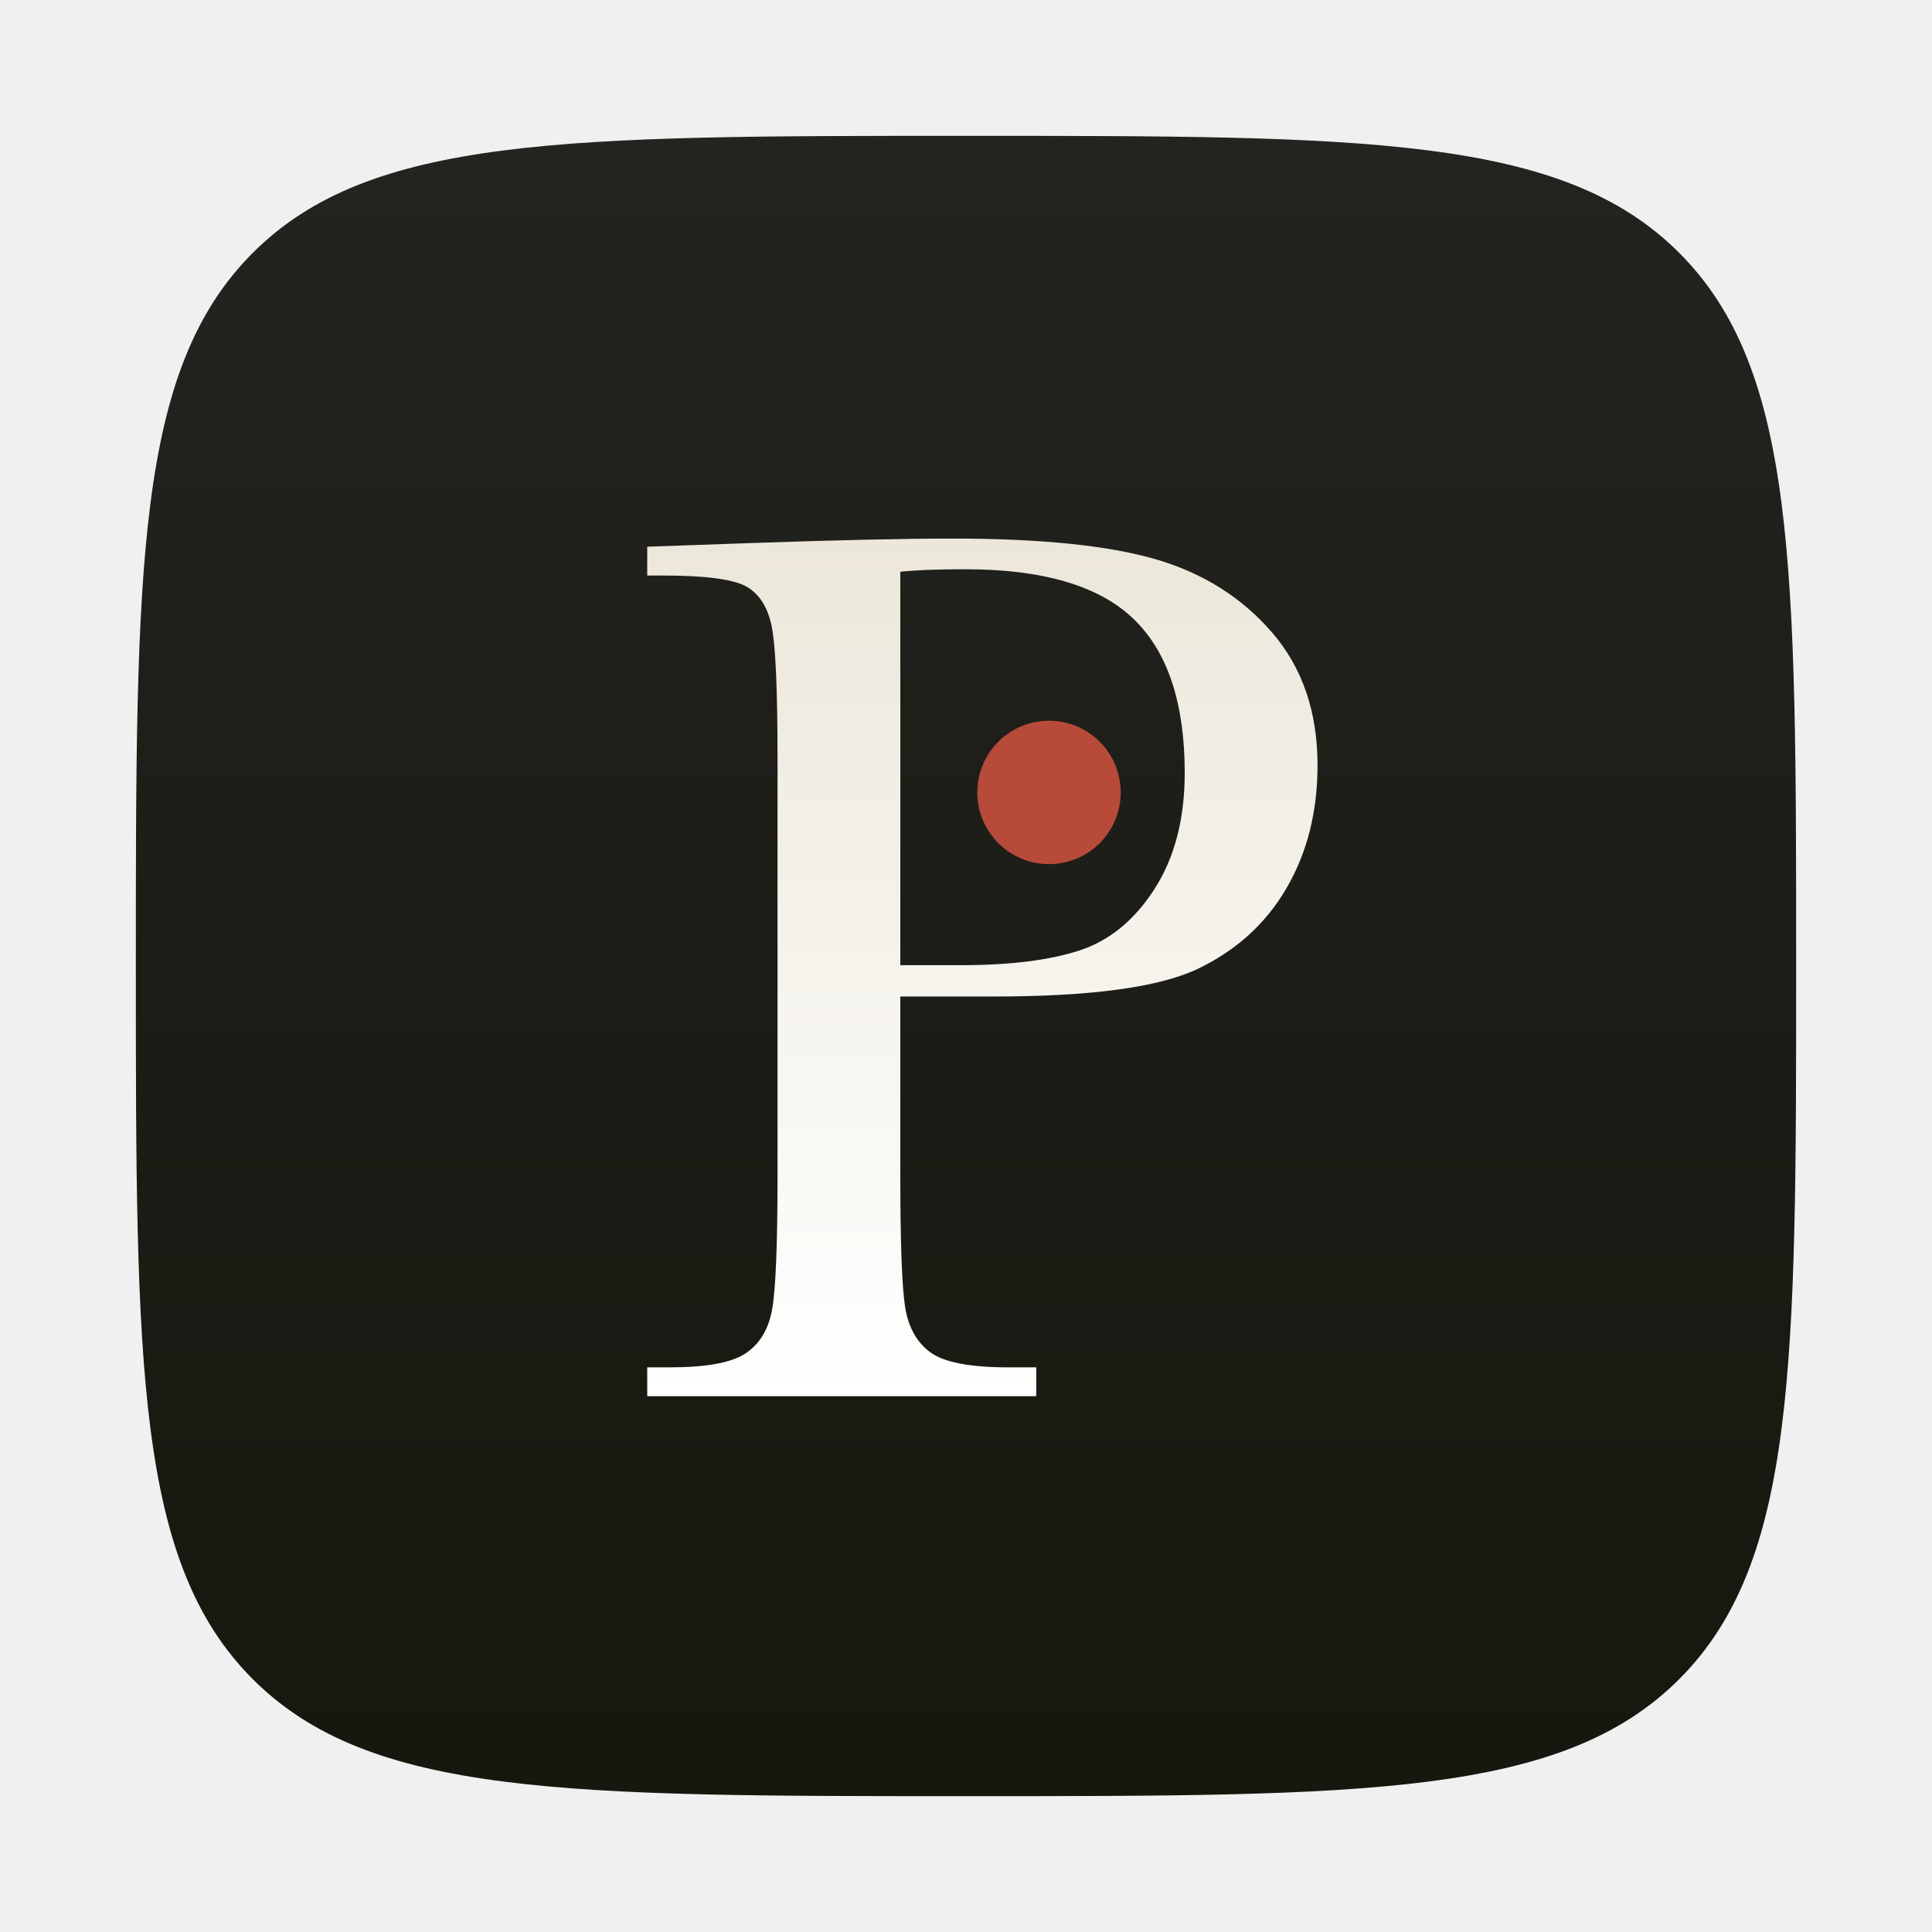
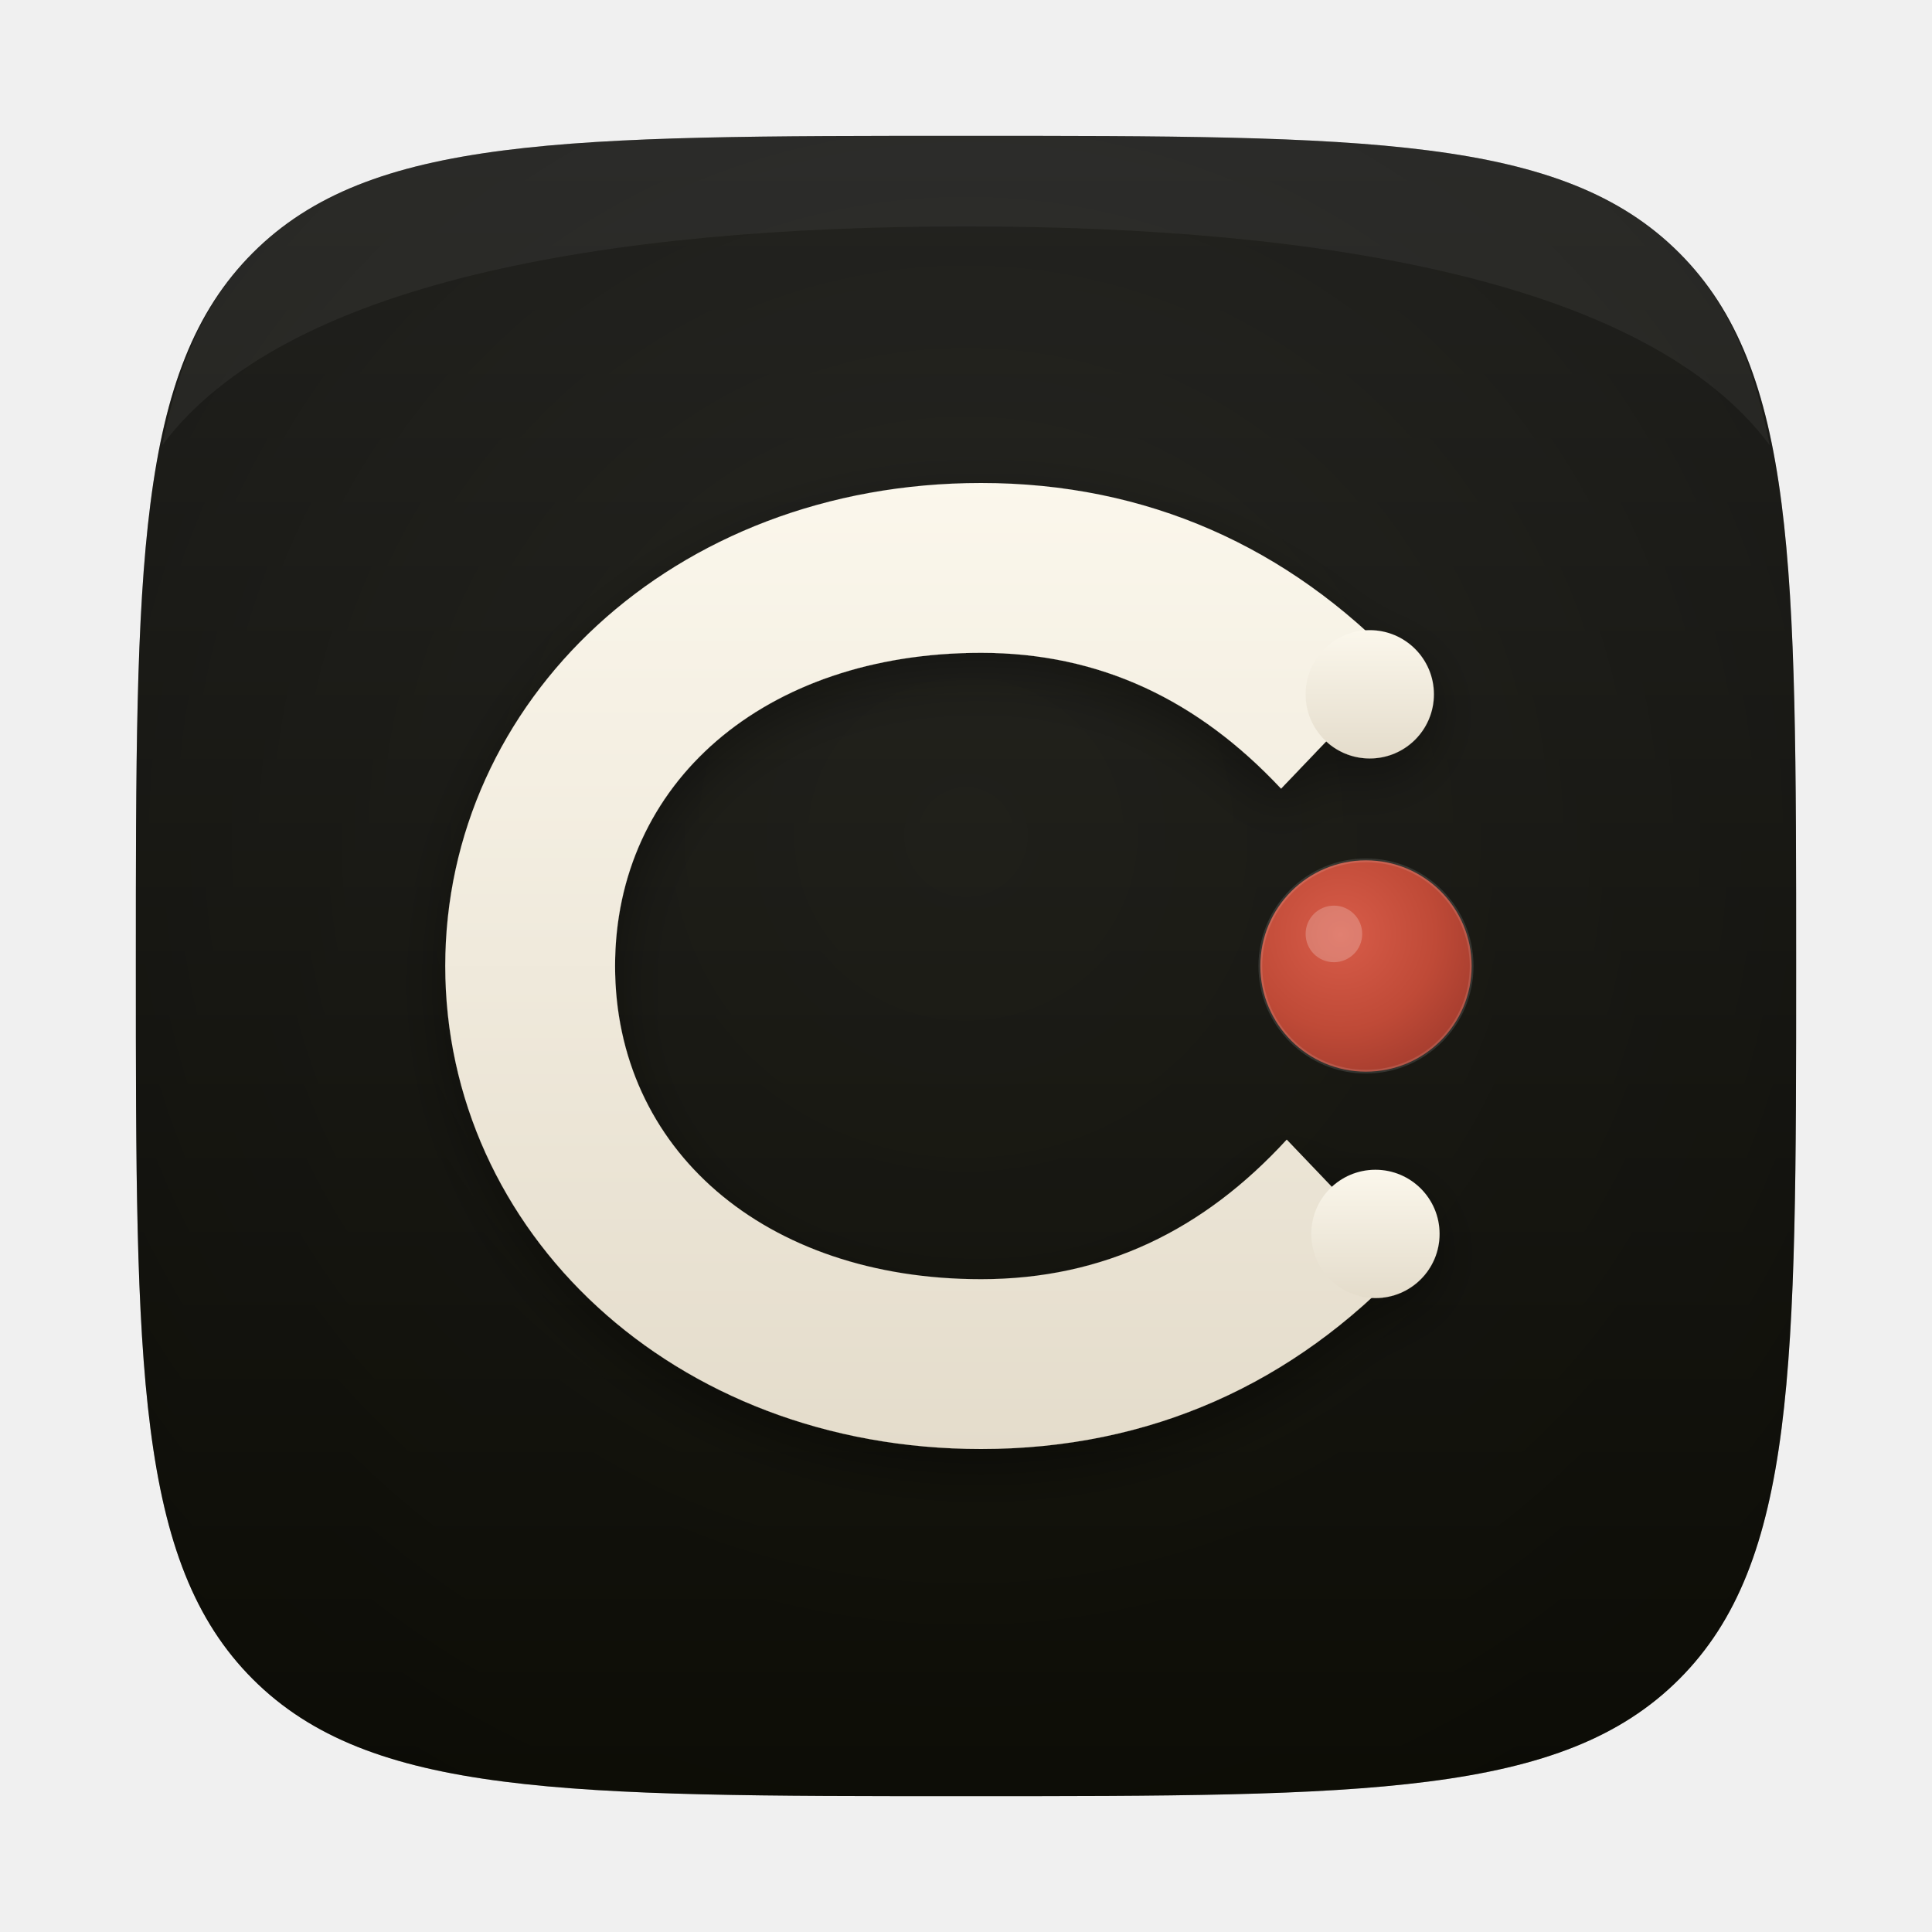
<svg xmlns="http://www.w3.org/2000/svg" width="1024" height="1024" viewBox="0 0 1024 1024">
  <defs>
    <linearGradient id="ground" x1="0" y1="0" x2="0" y2="1">
-       <stop offset="0" stop-color="#232320" />
-       <stop offset="1" stop-color="#17170f" />
+       <stop offset="0" stop-color="#2a2a26" />
+       <stop offset="0.55" stop-color="#1c1c16" />
+       <stop offset="1" stop-color="#121209" />
    </linearGradient>
    <linearGradient id="mark" x1="0" y1="0" x2="0" y2="1">
-       <stop offset="0" stop-color="#ffffff" />
-       <stop offset="1" stop-color="#ece7da" />
+       <stop offset="0" stop-color="#fbf7ec" />
+       <stop offset="1" stop-color="#e4dccb" />
    </linearGradient>
+     <radialGradient id="dot" cx="0.38" cy="0.35" r="0.75">
+       <stop offset="0" stop-color="#d85c49" />
+       <stop offset="0.6" stop-color="#bf4a37" />
+       <stop offset="1" stop-color="#a23b2d" />
+     </radialGradient>
+     <radialGradient id="vignette" cx="0.5" cy="0.42" r="0.75">
+       <stop offset="0" stop-color="#000000" stop-opacity="0" />
+       <stop offset="1" stop-color="#000000" stop-opacity="0.35" />
+     </radialGradient>
+     <filter id="lift" x="-20%" y="-20%" width="140%" height="140%">
+       <feDropShadow dx="0" dy="10" stdDeviation="14" flood-color="#000000" flood-opacity="0.35" />
+     </filter>
  </defs>
  <path d="M512 72 C 300 72 196 72 134 134 C 72 196 72 300 72 512 C 72 724 72 828 134 890 C 196 952 300 952 512 952 C 724 952 828 952 890 890 C 952 828 952 724 952 512 C 952 300 952 196 890 134 C 828 72 724 72 512 72 Z" fill="url(#ground)" />
-   <g transform="translate(320.8 740) scale(0.33203 -0.33203)">
-     <path d="M471 638V353Q471 193 478.5 143.5Q486 94 519.0 70.0Q552 46 643 46H688V0H67V46H103Q190 46 223.5 68.0Q257 90 266.0 136.5Q275 183 275 353V1018Q275 1180 266.0 1227.0Q257 1274 226.0 1292.0Q195 1310 92 1310H67V1356L237 1362Q441 1369 555 1369Q765 1369 878.5 1336.0Q992 1303 1064.5 1219.0Q1137 1135 1137 1007Q1137 896 1087.5 811.0Q1038 726 945.5 682.0Q853 638 620 638ZM471 688H568Q685 688 757.0 711.5Q829 735 877.0 810.0Q925 885 925 995Q925 1163 842.5 1241.5Q760 1320 575 1320Q507 1320 471 1316Z" fill="url(#mark)" />
+   <path d="M512 72 C 300 72 196 72 134 134 C 72 196 72 300 72 512 C 72 724 72 828 134 890 C 196 952 300 952 512 952 C 724 952 828 952 890 890 C 952 828 952 724 952 512 C 952 300 952 196 890 134 C 828 72 724 72 512 72 Z" fill="url(#vignette)" />
+   <path d="M512 72 C 300 72 196 72 134 134 C 110 158 95 190 86 236 C 150 150 320 120 512 120 C 704 120 874 150 938 236 C 929 190 914 158 890 134 C 828 72 724 72 512 72 Z" fill="#ffffff" opacity="0.05" />
+   <g filter="url(#lift)">
+     <path fill="url(#mark)" fill-rule="evenodd" d="       M 742 352       C 683 290 608 256 520 256       C 356 256 236 372 236 512       C 236 652 356 768 520 768       C 610 768 686 733 745 670       C 724 648 703 626 682 604       C 638 652 585 678 520 678       C 405 678 326 609 326 512       C 326 415 405 346 520 346       C 583 346 635 371 679 418       C 700 396 721 374 742 352       Z     " />
+     <circle cx="726" cy="368" r="34" fill="url(#mark)" />
+     <circle cx="729" cy="654" r="34" fill="url(#mark)" />
  </g>
-   <circle cx="556" cy="420" r="38" fill="#b84a3a" />
+   <circle cx="724" cy="512" r="56" fill="url(#dot)" />
+   <circle cx="724" cy="512" r="56" fill="none" stroke="#ffffff" stroke-opacity="0.12" stroke-width="2" />
+   <circle cx="707" cy="495" r="15" fill="#ffffff" opacity="0.22" />
</svg>
